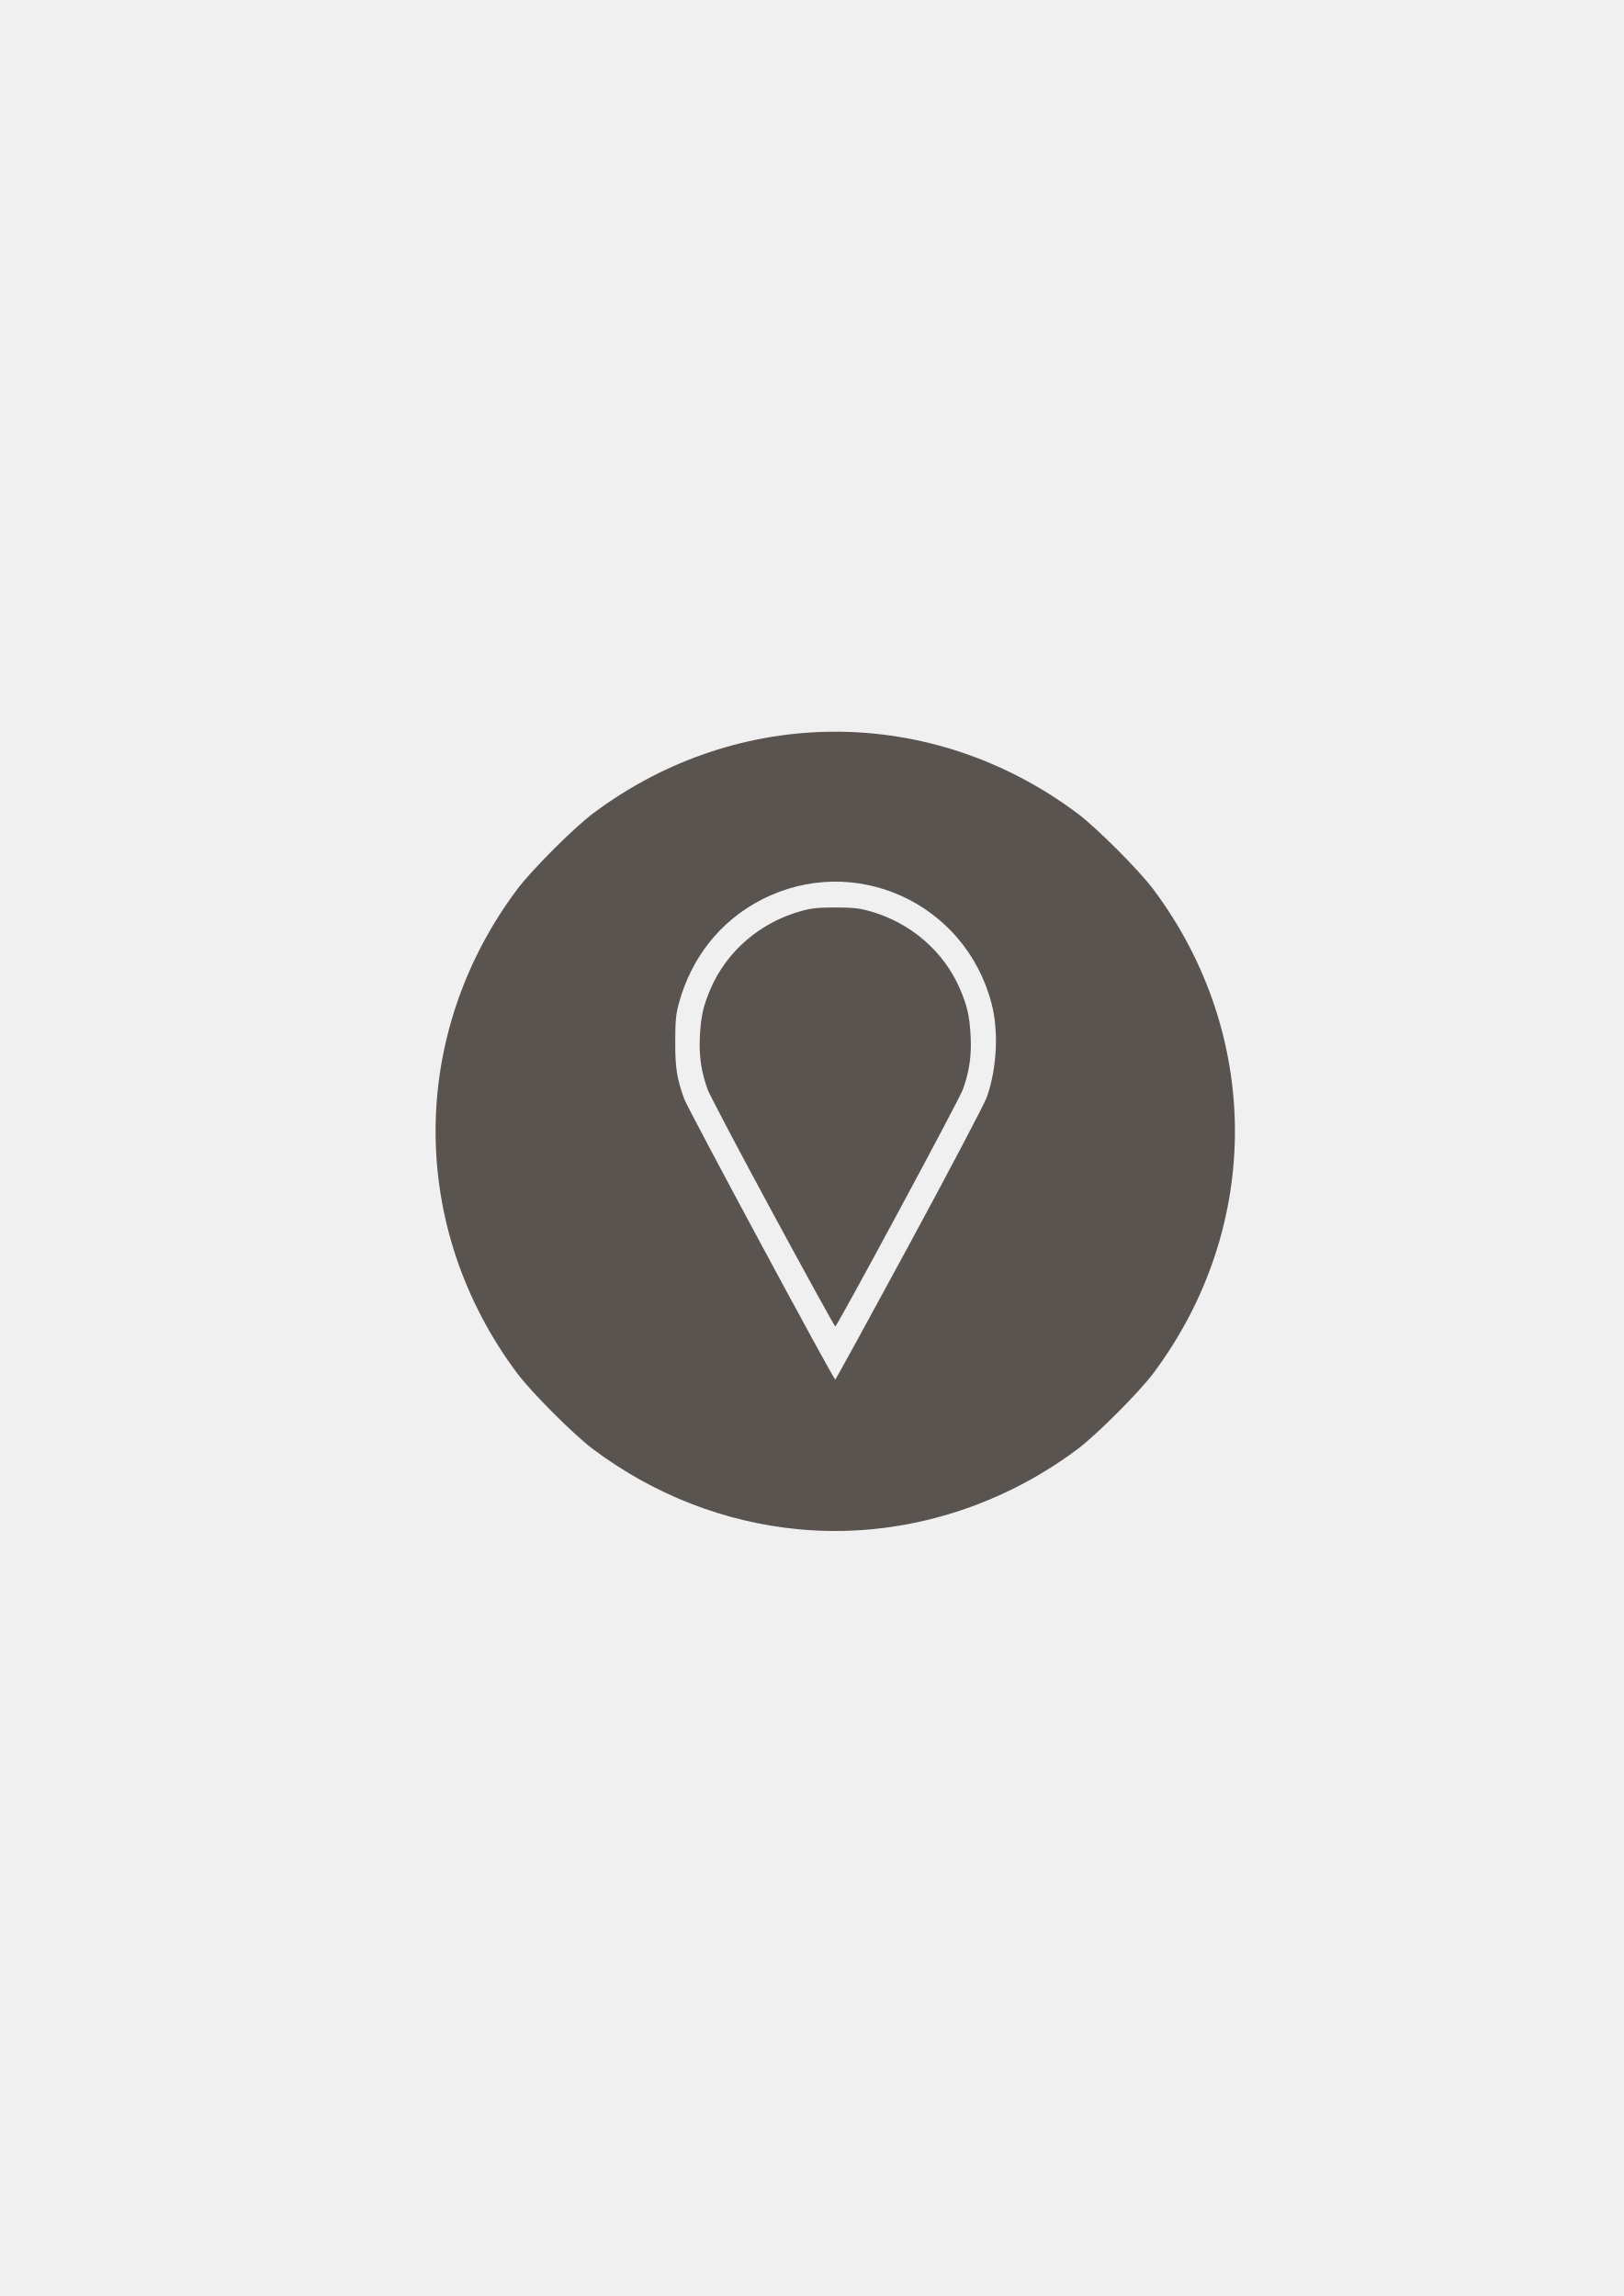
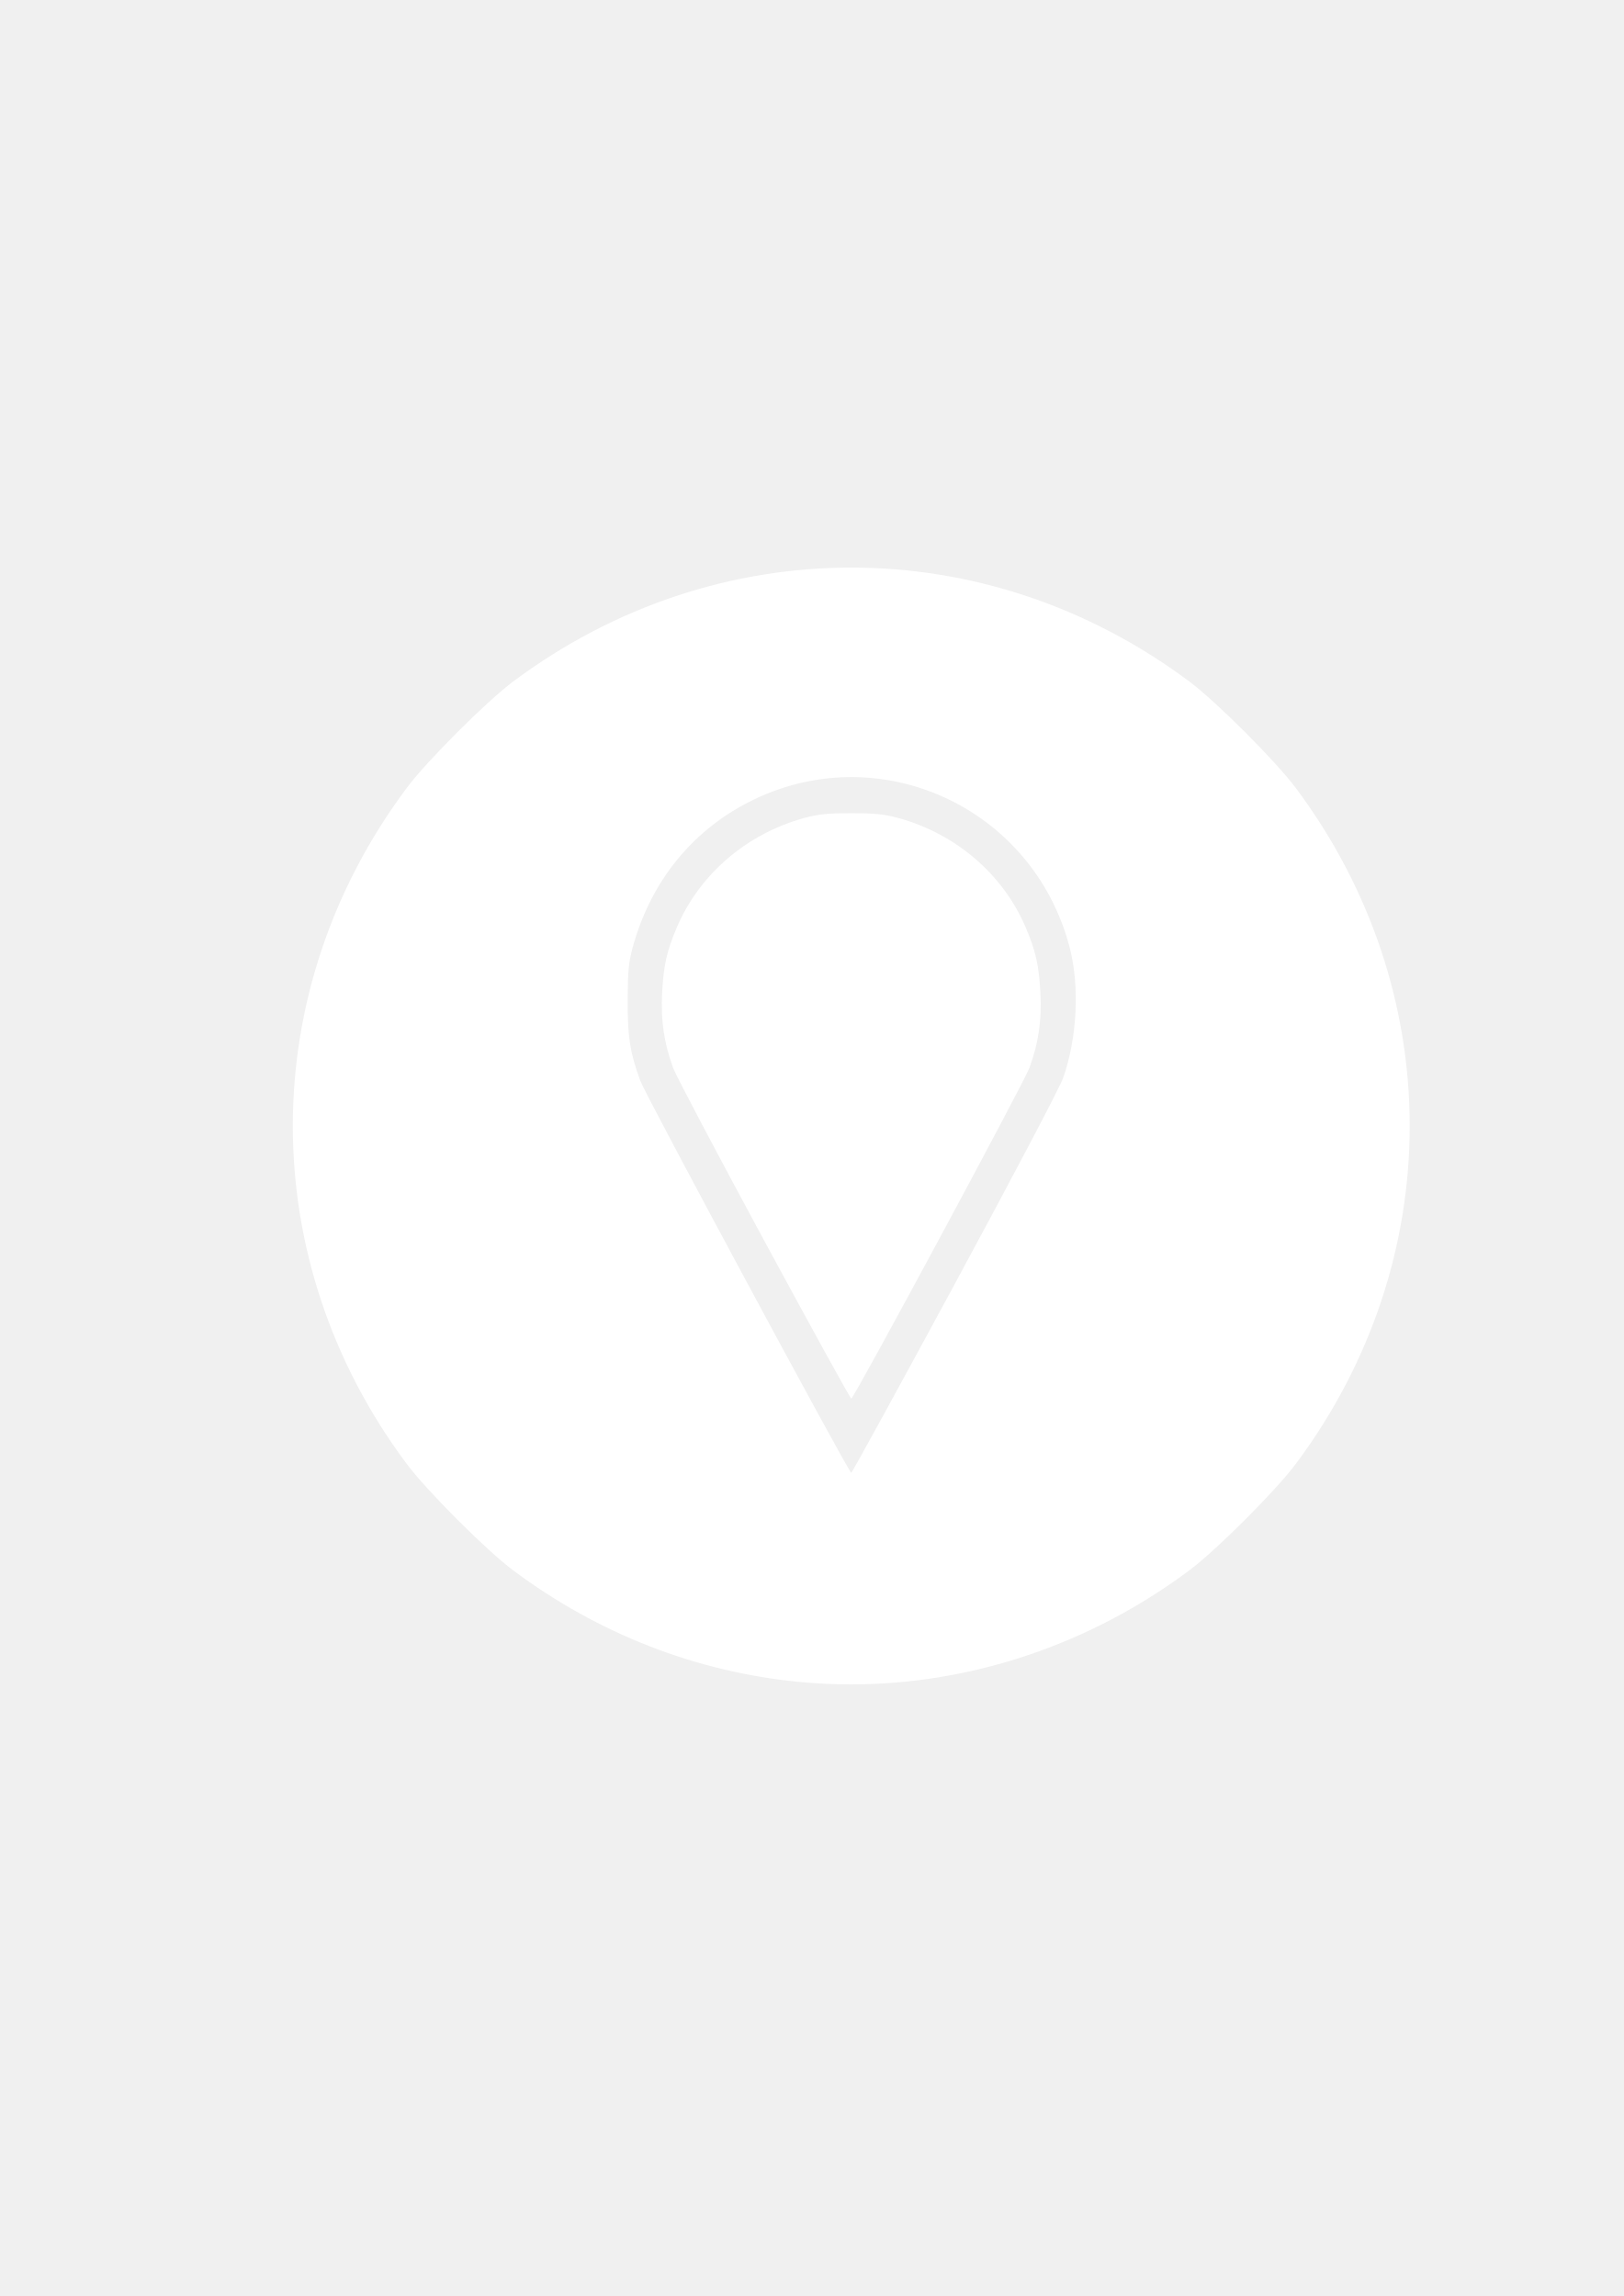
<svg xmlns="http://www.w3.org/2000/svg" width="210mm" height="297mm" viewBox="0 0 210 297" version="1.1" id="svg1" xml:space="preserve">
  <defs id="defs1" />
  <g id="layer1">
-     <path style="fill:#5a5451;fill-opacity:1;stroke-width:0.716" d="m 103.28,197.819 c -9.571,-0.913 -18.674,-4.456 -26.543,-10.333 -2.492,-1.861 -7.996,-7.365 -9.857,-9.857 -14.058,-18.825 -14.058,-43.755 0,-62.58 1.861,-2.492 7.365,-7.996 9.857,-9.857 18.825,-14.058 43.755,-14.058 62.58,0 2.492,1.861 7.996,7.365 9.857,9.857 14.058,18.825 14.058,43.755 0,62.58 -1.861,2.492 -7.365,7.996 -9.857,9.857 -10.499,7.84 -23.395,11.538 -36.036,10.333 z m 14.34,-36.871 c 5.315,-9.819 9.712,-18.178 10.014,-19.037 1.303,-3.698 1.545,-8.495 0.611,-12.085 -3.405,-13.087 -17.802,-19.593 -29.753,-13.447 -5.317,2.735 -9.089,7.478 -10.707,13.466 -0.369,1.365 -0.447,2.2 -0.454,4.879 -0.009,3.425 0.205,4.782 1.174,7.452 0.47,1.296 19.294,36.277 19.521,36.277 0.065,0 4.382,-7.878 9.594,-17.506 z m -17.686,-4.053 c -4.372,-8.08 -8.153,-15.253 -8.402,-15.939 -0.845,-2.327 -1.145,-4.383 -1.013,-6.934 0.132,-2.549 0.428,-3.869 1.36,-6.058 2.096,-4.925 6.467,-8.678 11.805,-10.136 1.29,-0.352 2.167,-0.441 4.343,-0.441 2.176,0 3.053,0.089 4.343,0.441 5.338,1.458 9.709,5.212 11.805,10.136 0.931,2.189 1.228,3.509 1.36,6.058 0.132,2.551 -0.168,4.607 -1.013,6.934 -0.49,1.351 -16.257,30.631 -16.494,30.631 -0.079,0 -3.721,-6.611 -8.093,-14.691 z" id="path3" />
+     <path style="fill:#ffffff" d="m 103.464,217.575 c -13.374,-1.275 -26.092,-6.226 -37.087,-14.437 -3.483,-2.601 -11.173,-10.291 -13.773,-13.773 -19.643,-26.303 -19.643,-61.136 0,-87.439 2.601,-3.483 10.291,-11.173 13.773,-13.773 26.303,-19.643 61.136,-19.643 87.439,0 3.483,2.601 11.173,10.291 13.773,13.773 19.643,26.303 19.643,61.136 0,87.439 -2.601,3.483 -10.291,11.173 -13.773,13.773 -14.669,10.955 -32.688,16.122 -50.352,14.437 z m 20.037,-51.518 c 7.426,-13.72 13.57,-25.4 13.993,-26.599 1.82,-5.167 2.159,-11.869 0.854,-16.885 -4.758,-18.285 -24.874,-27.377 -41.573,-18.788 -7.429,3.821 -12.699,10.449 -14.96,18.816 -0.515,1.908 -0.624,3.073 -0.634,6.817 -0.013,4.785 0.286,6.682 1.64,10.413 0.657,1.811 26.958,50.689 27.276,50.689 0.091,0 6.123,-11.007 13.405,-24.46 z m -24.712,-5.663 c -6.109,-11.29 -11.391,-21.312 -11.739,-22.271 -1.18,-3.252 -1.6,-6.124 -1.415,-9.688 0.184,-3.561 0.599,-5.406 1.9,-8.464 2.928,-6.881 9.036,-12.126 16.494,-14.163 1.802,-0.492 3.027,-0.617 6.068,-0.617 3.041,0 4.266,0.125 6.068,0.617 7.458,2.037 13.566,7.282 16.494,14.163 1.301,3.058 1.716,4.903 1.9,8.464 0.185,3.565 -0.235,6.437 -1.415,9.688 -0.685,1.887 -22.716,42.799 -23.047,42.799 -0.11,0 -5.199,-9.237 -11.307,-20.528 z" id="path1" />
  </g>
</svg>
